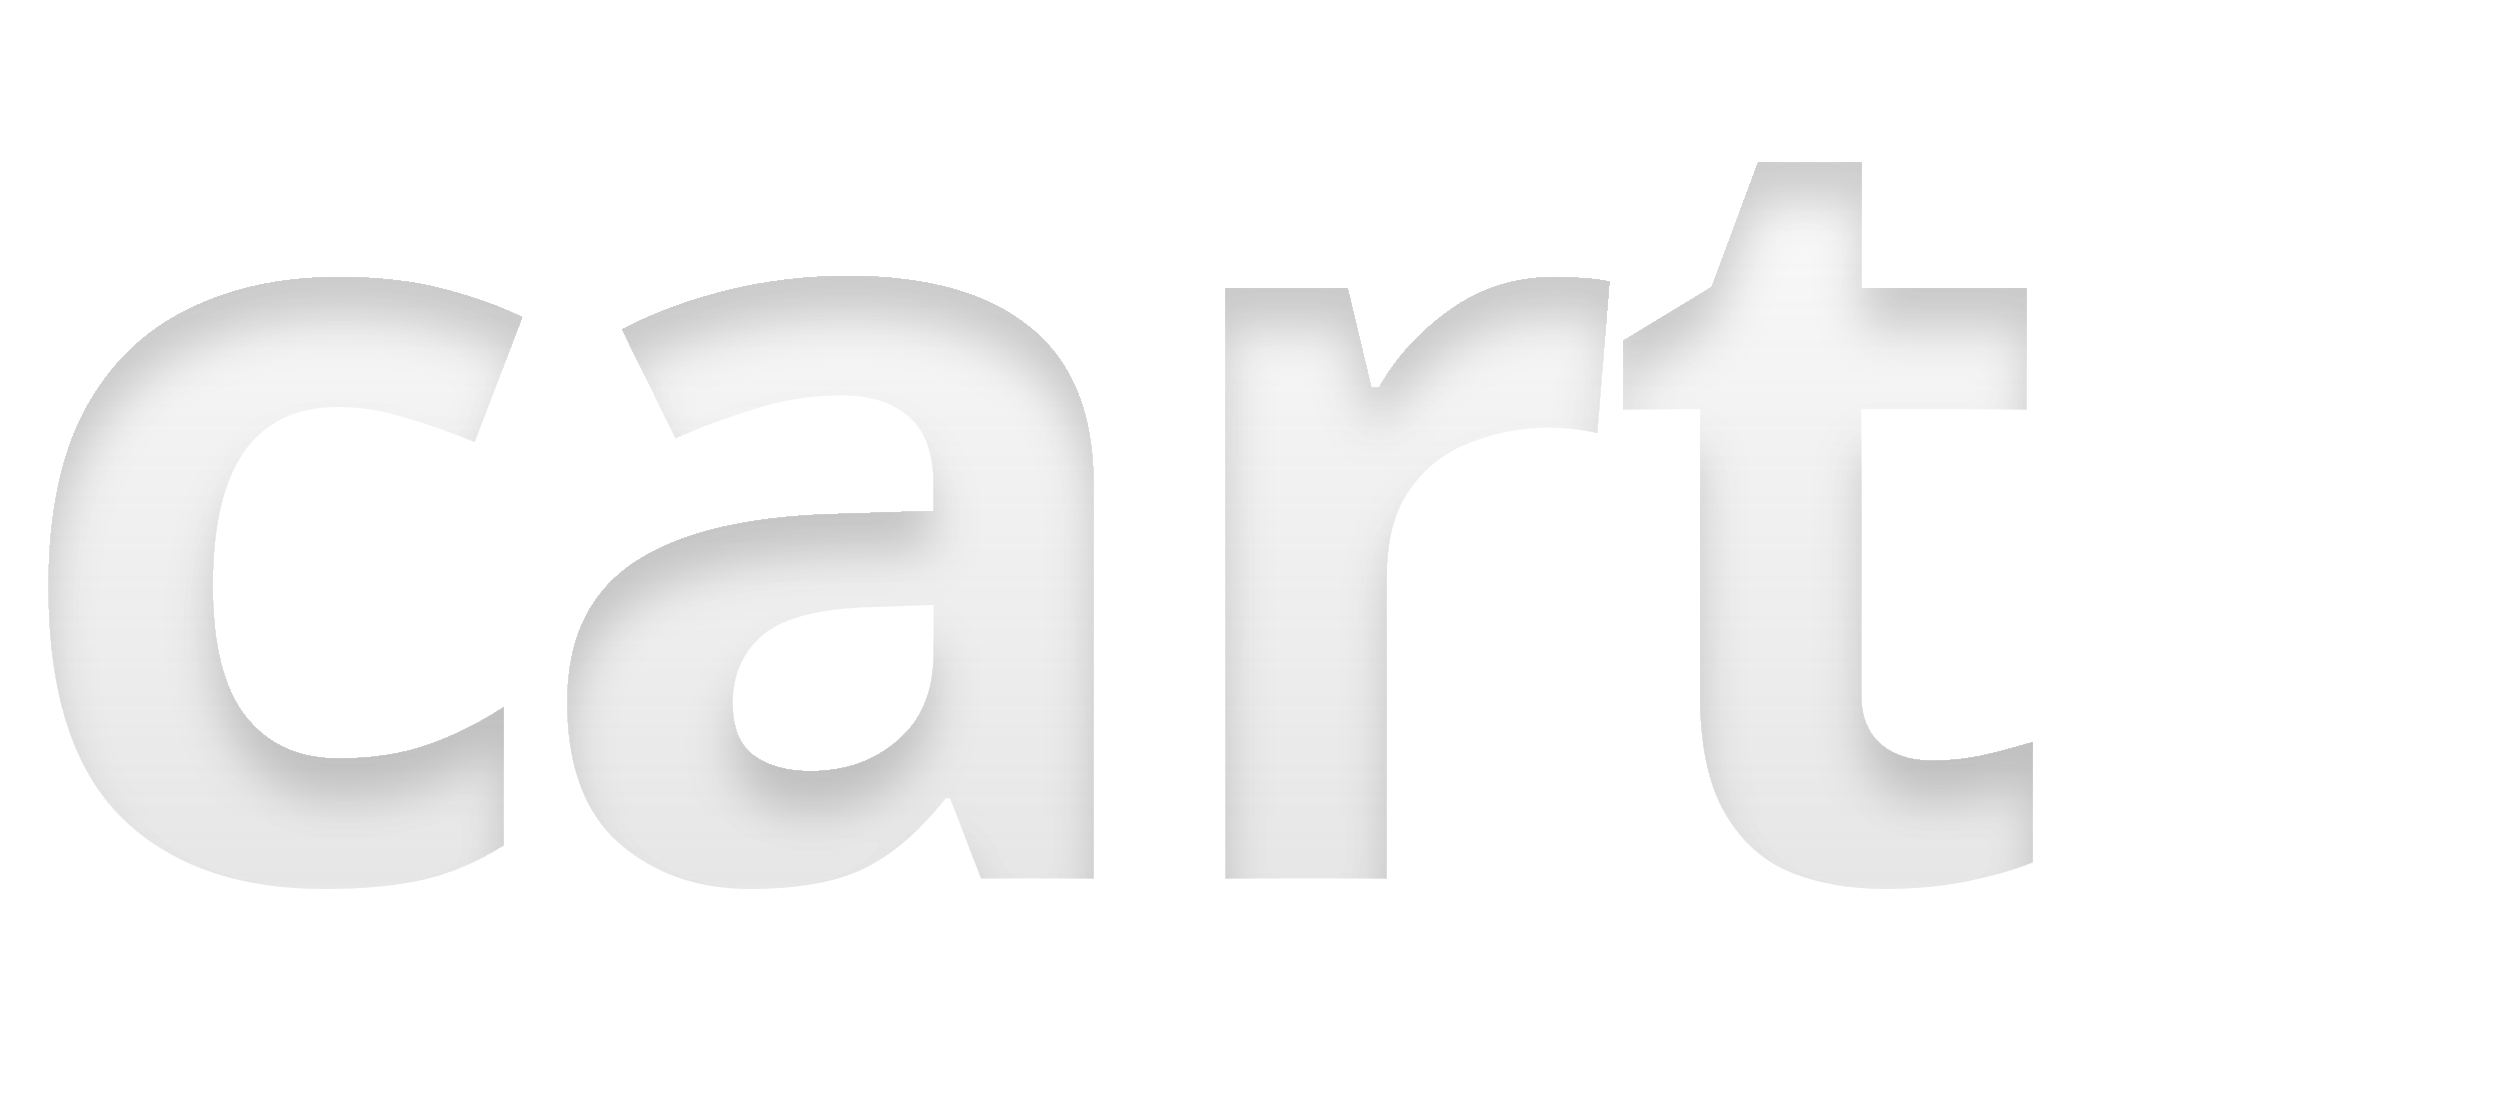
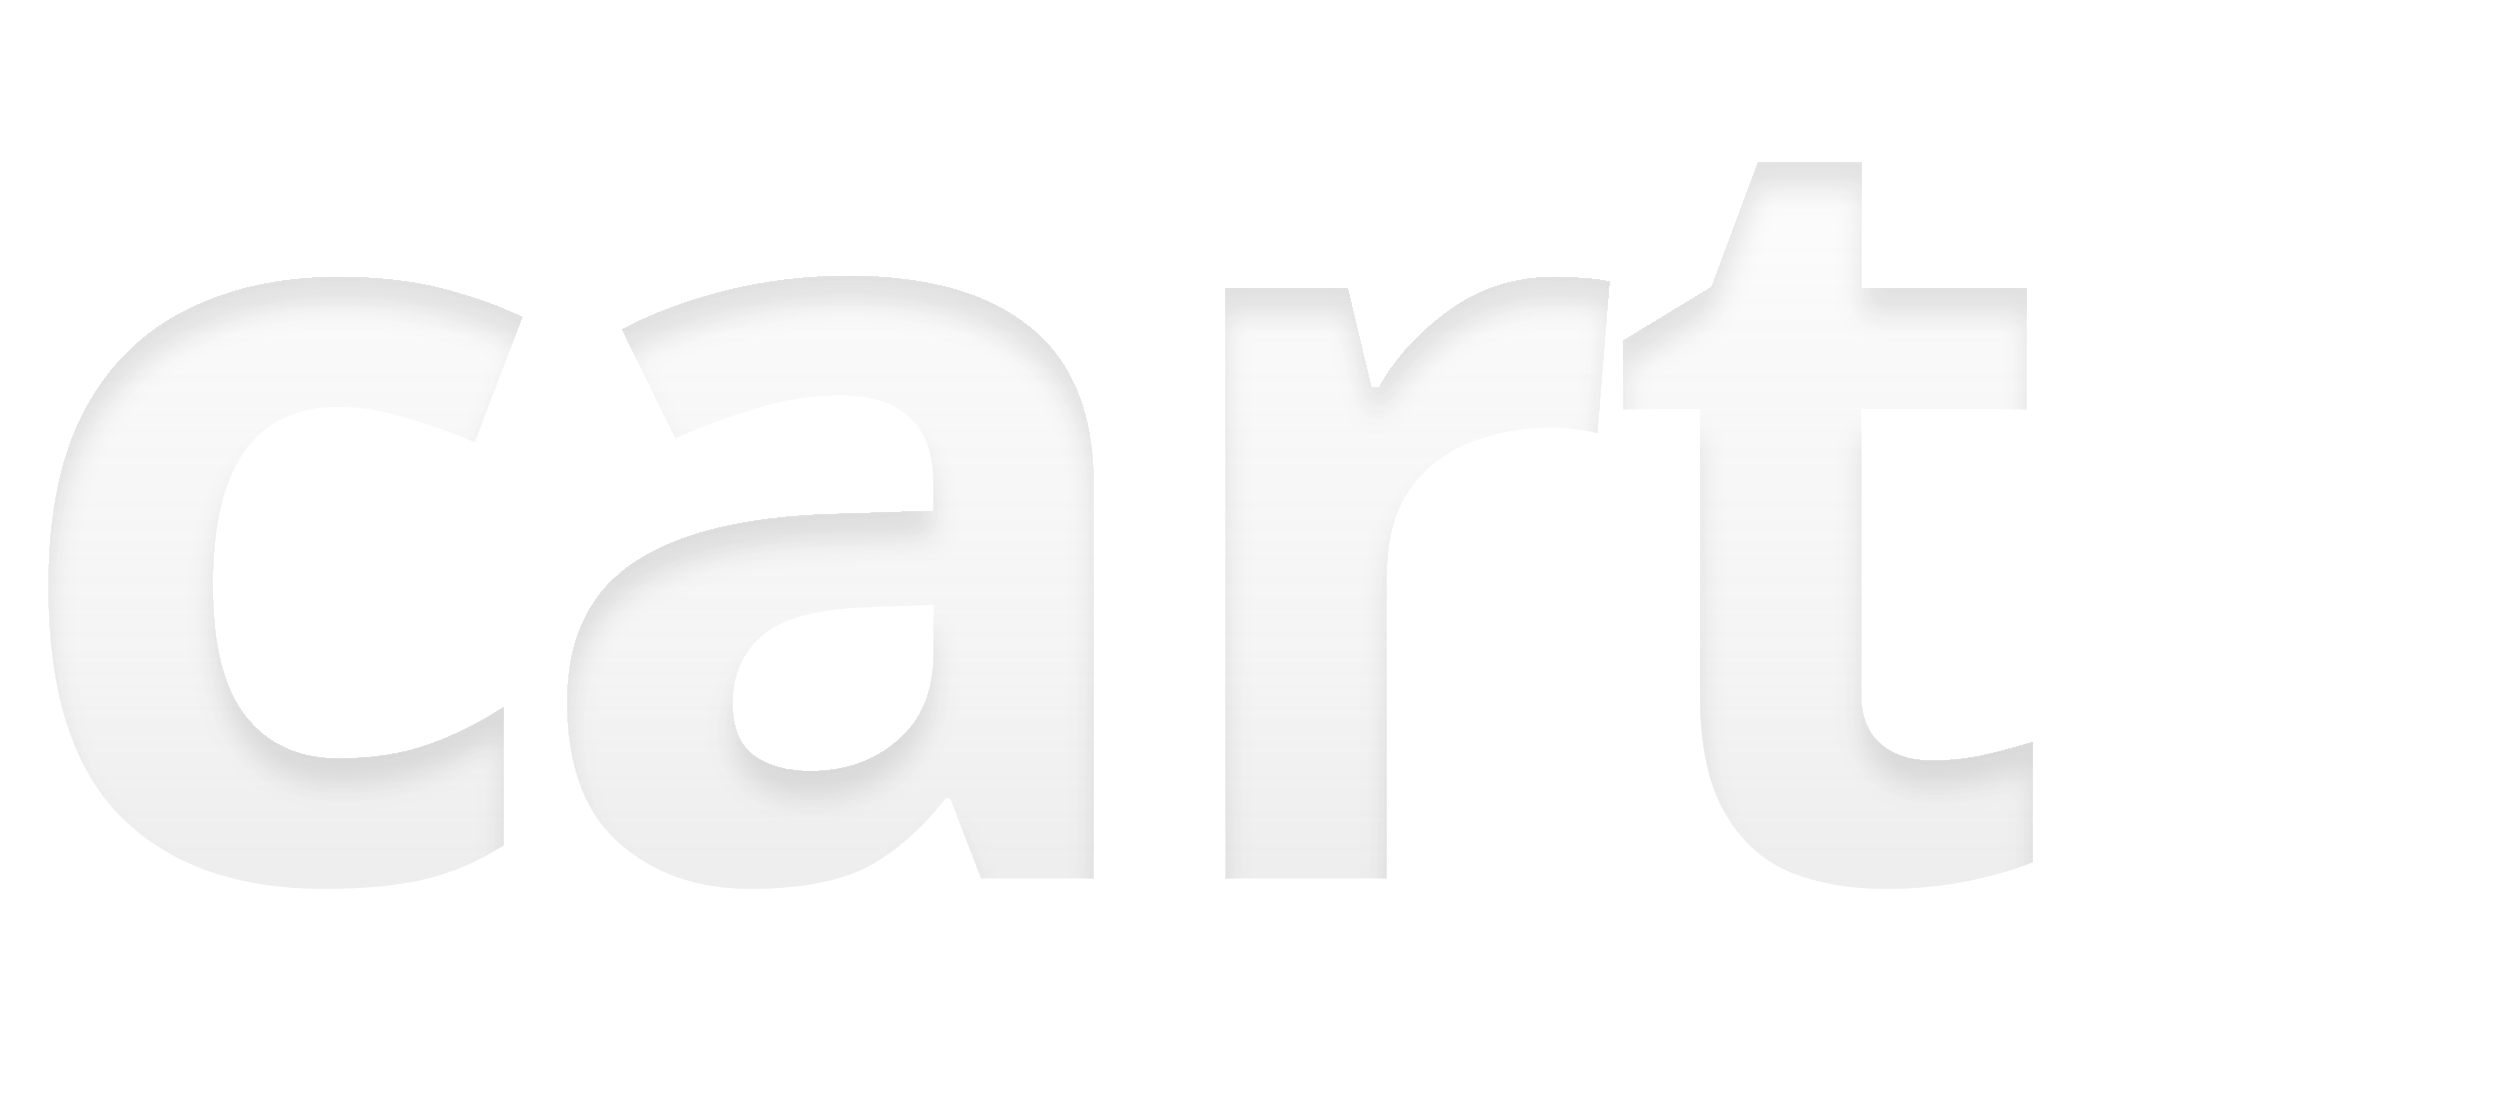
<svg xmlns="http://www.w3.org/2000/svg" preserveAspectRatio="xMidYMid meet" overflow="visible" width="74" height="33" viewBox="0 0 74 33" fill="none">
  <defs>
    <filter id="filter_cart_i" x="0" y="0" width="74" height="35" filterUnits="userSpaceOnUse" color-interpolation-filters="sRGB">
      <feFlood flood-opacity="0" result="BackgroundImageFix" />
      <feBlend mode="normal" in="SourceGraphic" in2="BackgroundImageFix" result="shape" />
      <feColorMatrix in="SourceAlpha" type="matrix" values="0 0 0 0 0 0 0 0 0 0 0 0 0 0 0 0 0 0 127 0" result="hardAlpha" />
-       <feOffset dy="1.2" />
-       <feGaussianBlur stdDeviation="0.7" />
+       <feOffset dy="0.8" />
+       <feGaussianBlur stdDeviation="0.4" />
      <feComposite in2="hardAlpha" operator="arithmetic" k2="-1" k3="1" />
-       <feColorMatrix type="matrix" values="0 0 0 0 0 0 0 0 0 0 0 0 0 0 0 0 0 0 0.18 0" />
+       <feColorMatrix type="matrix" values="0 0 0 0 0 0 0 0 0 0 0 0 0 0 0 0 0 0 0.10 0" />
      <feBlend mode="normal" in2="shape" result="effect1_innerShadow" />
    </filter>
    <linearGradient id="paint_cart" x1="37" y1="0" x2="37" y2="33" gradientUnits="userSpaceOnUse">
-       <stop offset="0" stop-color="#FFFFFF" stop-opacity="0.75" />
-       <stop offset="0.582" stop-color="#E2E2E2" stop-opacity="0.62" />
-       <stop offset="0.784" stop-color="#D5D5D5" stop-opacity="0.58" />
-       <stop offset="0.885" stop-color="#D8CFEC" stop-opacity="0.50" />
+       <stop offset="0" stop-color="#FFFFFF" stop-opacity="0.90" />
+       <stop offset="0.582" stop-color="#F2F2F2" stop-opacity="0.80" />
+       <stop offset="0.784" stop-color="#E8E8E8" stop-opacity="0.75" />
+       <stop offset="0.885" stop-color="#ECE7F5" stop-opacity="0.70" />
    </linearGradient>
  </defs>
  <g filter="url(#filter_cart_i)">
    <text x="0" y="26" font-family="'Code Bold', 'Outfit', sans-serif" font-weight="700" font-size="32" fill="url(#paint_cart)" letter-spacing="-1">cart</text>
  </g>
</svg>
